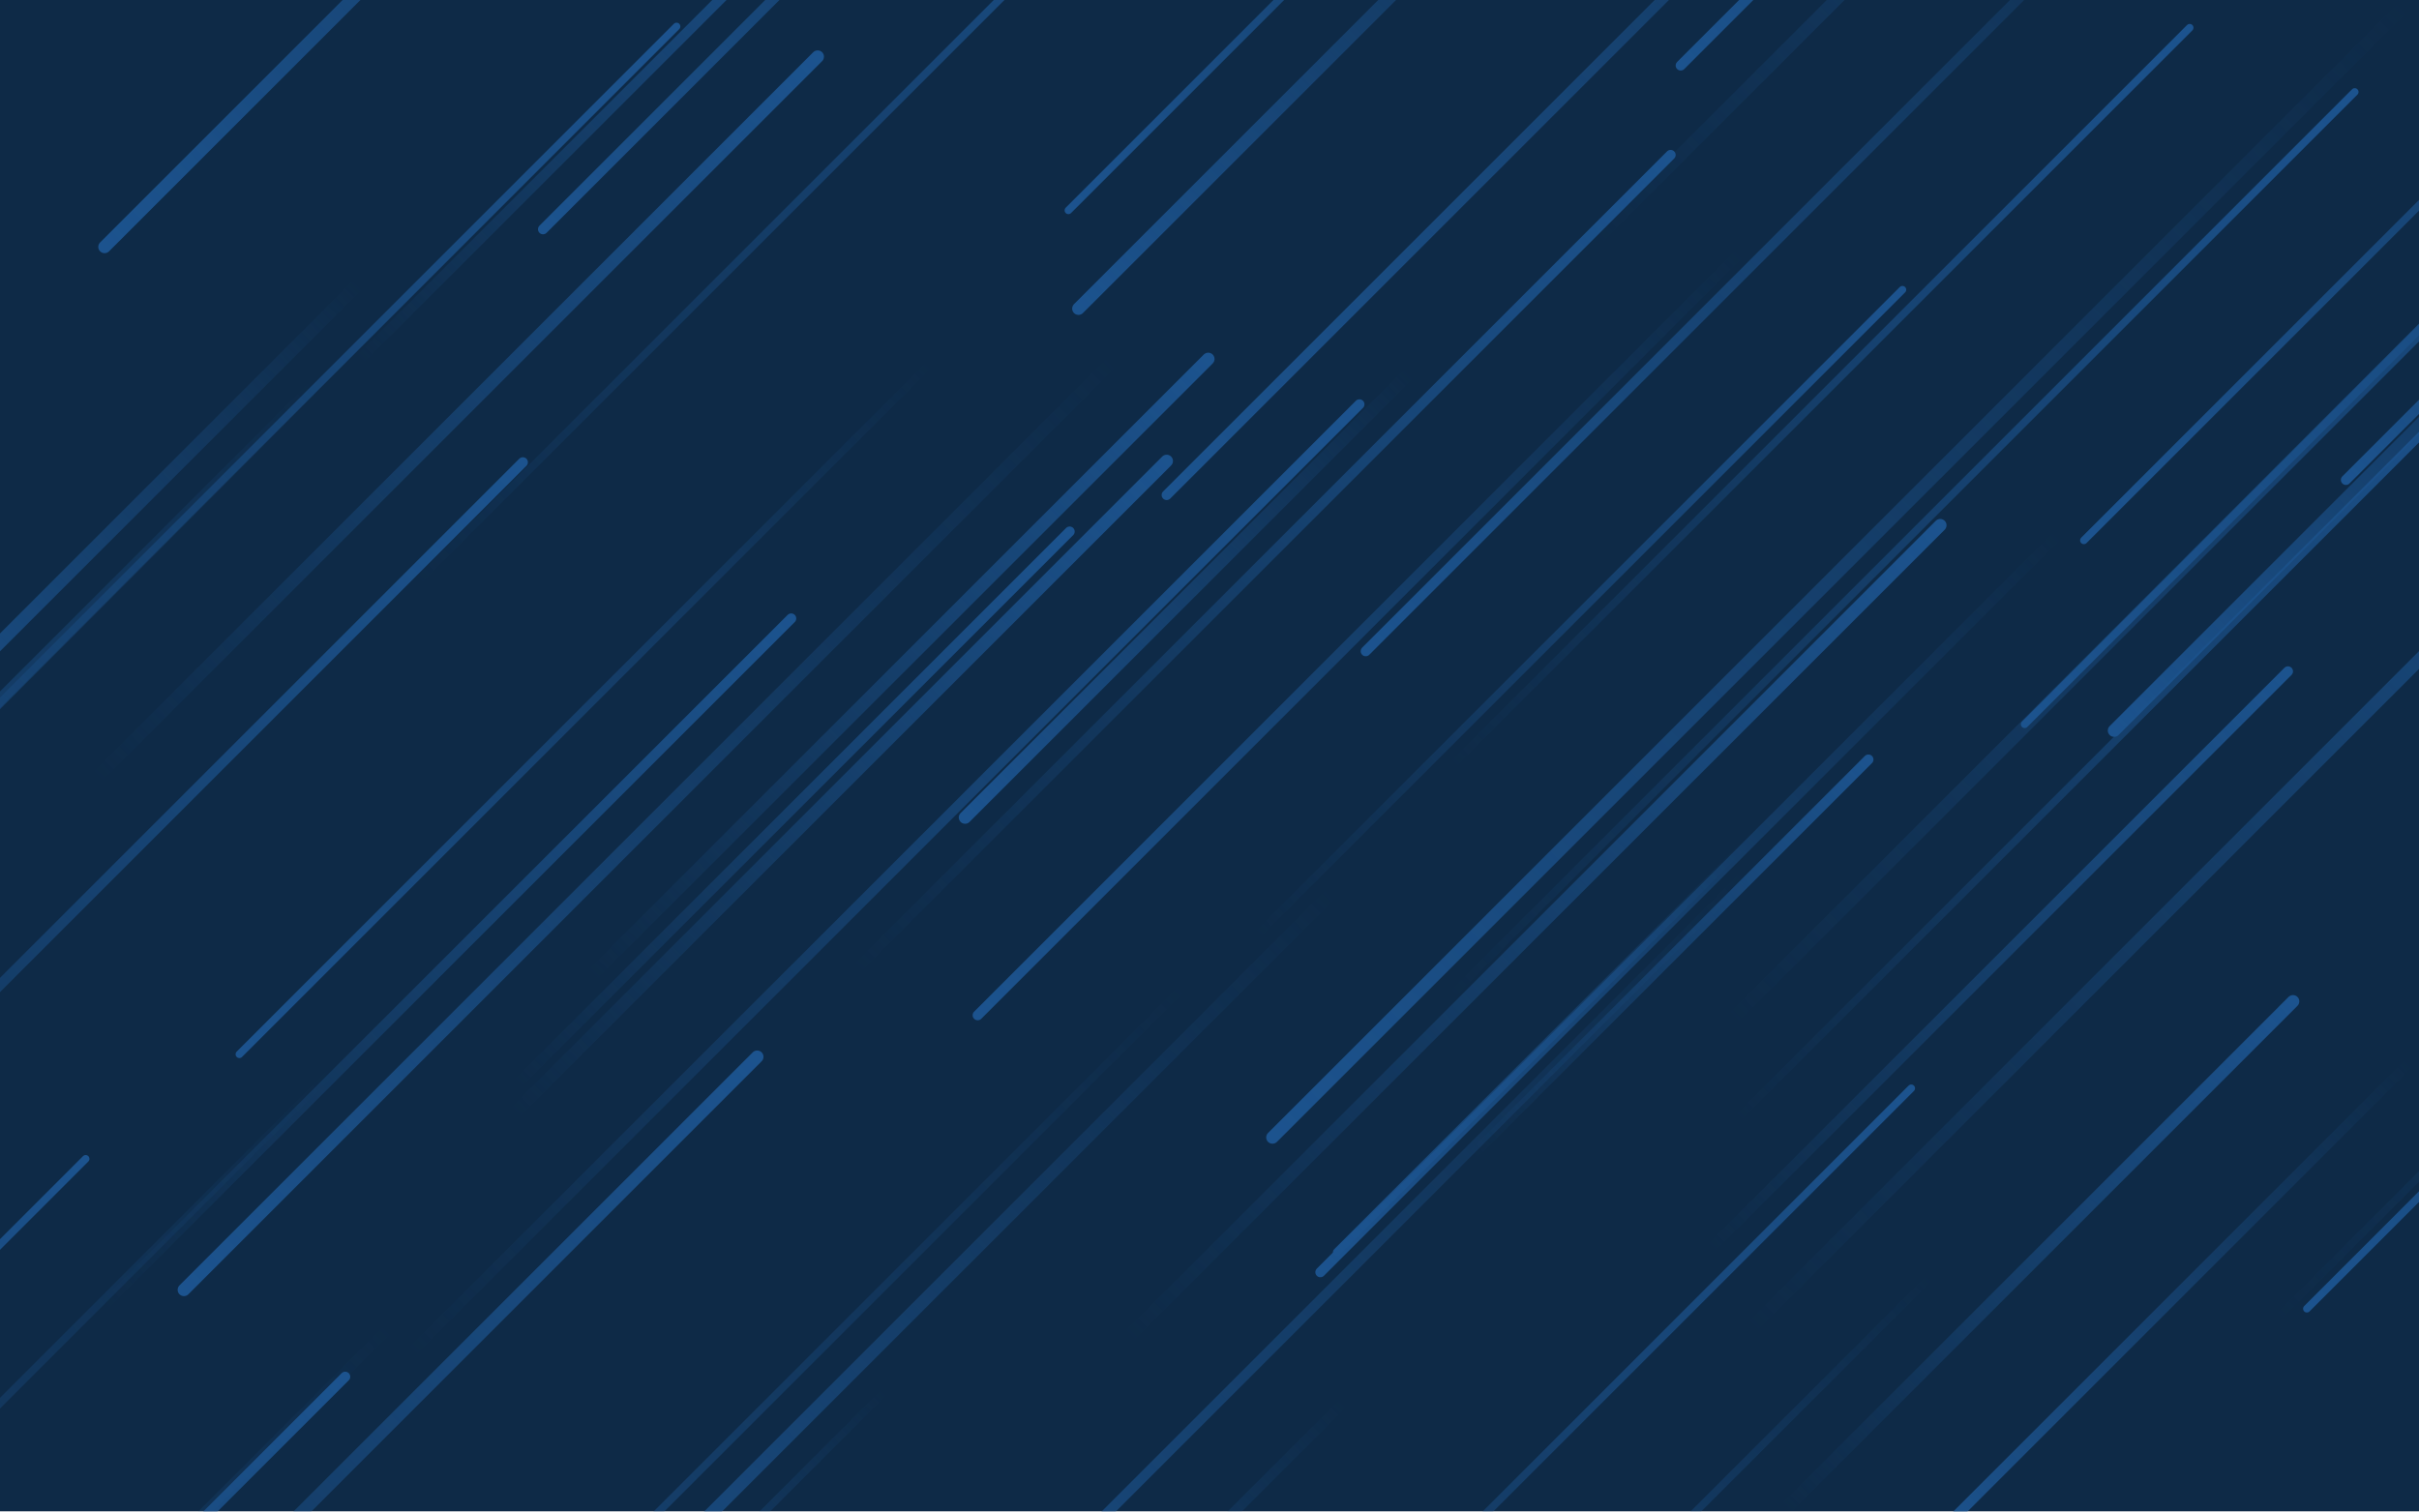
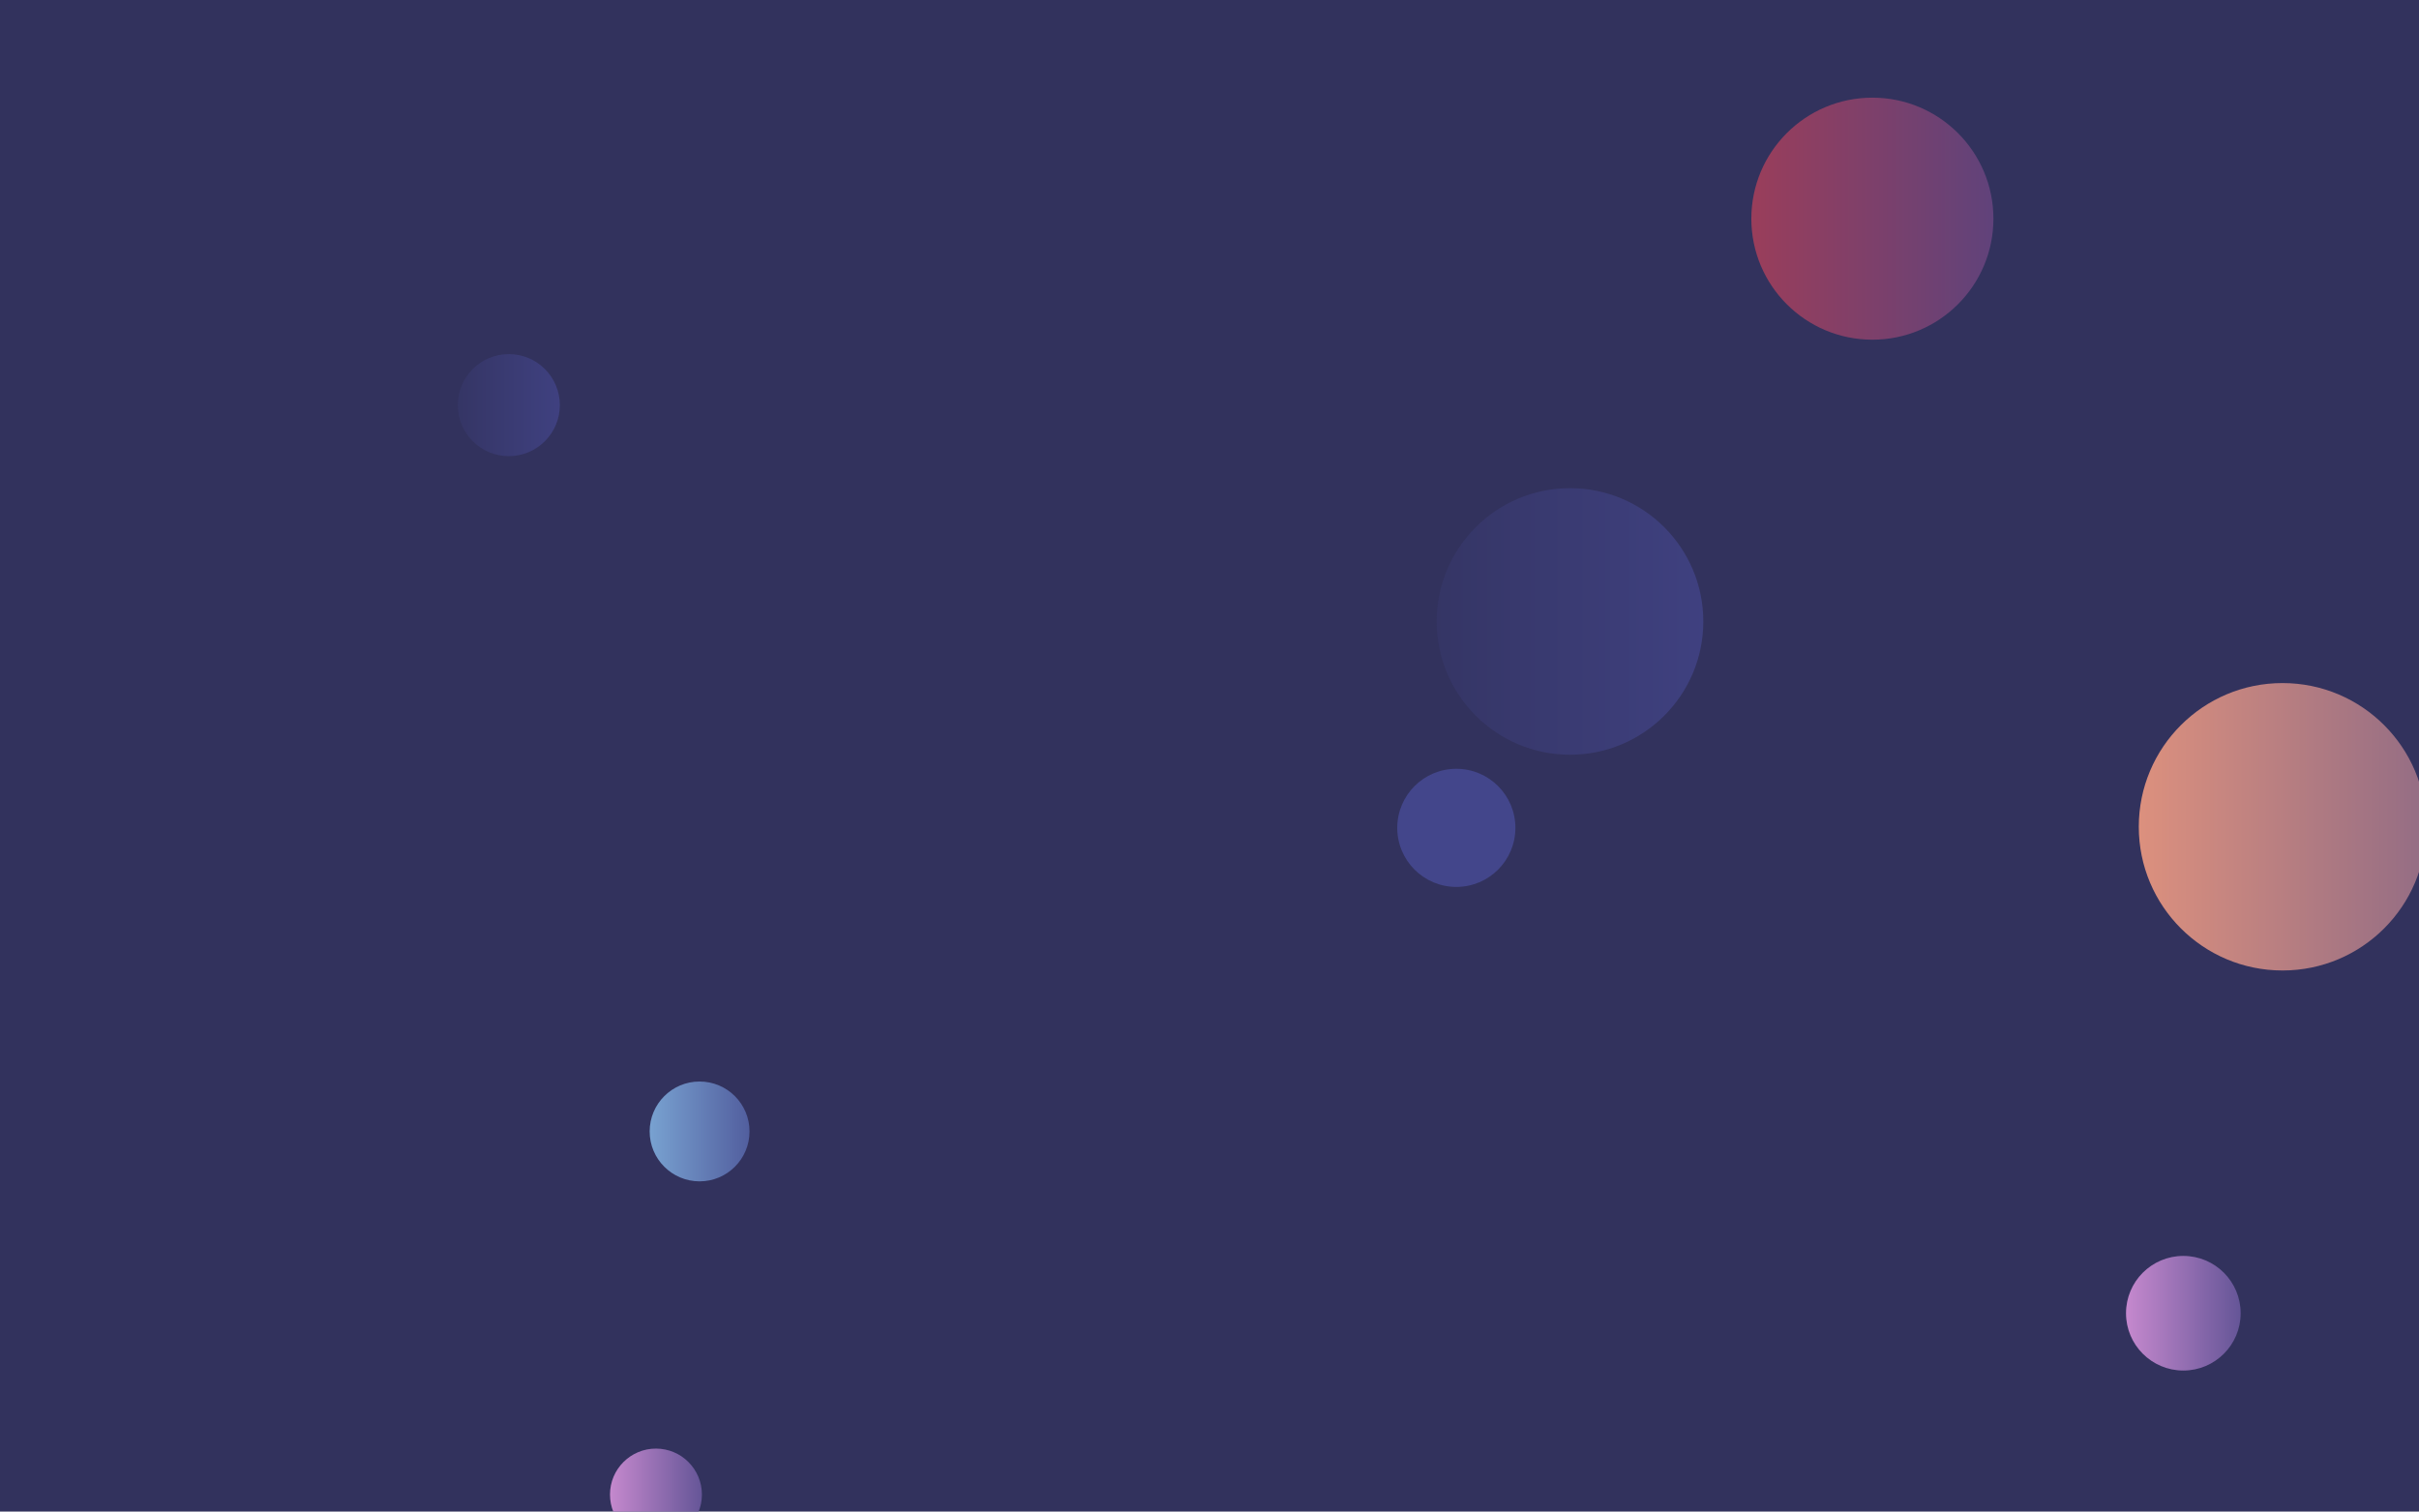
<svg xmlns="http://www.w3.org/2000/svg" version="1.1" width="1920" height="1200" preserveAspectRatio="none" viewBox="0 0 1920 1200">
-   <g mask="url(&quot;#SvgjsMask1060&quot;)" fill="none">
-     <rect width="1920" height="1200" x="0" y="0" fill="#0e2a47" />
-     <path d="M264 850L-556 1670" stroke-width="6" stroke="url(#SvgjsLinearGradient1061)" stroke-linecap="round" class="BottomLeft" />
-     <path d="M415 367L-365 1147" stroke-width="8" stroke="url(#SvgjsLinearGradient1062)" stroke-linecap="round" class="TopRight" />
-     <path d="M1738 22L1153 607" stroke-width="6" stroke="url(#SvgjsLinearGradient1062)" stroke-linecap="round" class="TopRight" />
-     <path d="M1912 844L1532 1224" stroke-width="8" stroke="url(#SvgjsLinearGradient1061)" stroke-linecap="round" class="BottomLeft" />
-     <path d="M766 649L1119 296" stroke-width="10" stroke="url(#SvgjsLinearGradient1061)" stroke-linecap="round" class="BottomLeft" />
-     <path d="M1820 795L1417 1198" stroke-width="10" stroke="url(#SvgjsLinearGradient1062)" stroke-linecap="round" class="TopRight" />
-     <path d="M309 1054L-457 1820" stroke-width="8" stroke="url(#SvgjsLinearGradient1061)" stroke-linecap="round" class="BottomLeft" />
-     <path d="M1079 321L324 1076" stroke-width="8" stroke="url(#SvgjsLinearGradient1062)" stroke-linecap="round" class="TopRight" />
-     <path d="M601 839L-129 1569" stroke-width="10" stroke="url(#SvgjsLinearGradient1062)" stroke-linecap="round" class="TopRight" />
-     <path d="M1532 1014L998 1548" stroke-width="6" stroke="url(#SvgjsLinearGradient1061)" stroke-linecap="round" class="BottomLeft" />
-     <path d="M284 226L-102 612" stroke-width="10" stroke="url(#SvgjsLinearGradient1061)" stroke-linecap="round" class="BottomLeft" />
-     <path d="M83 196L779 -500" stroke-width="10" stroke="url(#SvgjsLinearGradient1061)" stroke-linecap="round" class="BottomLeft" />
-     <path d="M1678 580L2138 120" stroke-width="10" stroke="url(#SvgjsLinearGradient1061)" stroke-linecap="round" class="BottomLeft" />
-     <path d="M1084 517L1801 -200" stroke-width="8" stroke="url(#SvgjsLinearGradient1061)" stroke-linecap="round" class="BottomLeft" />
-     <path d="M1831 1039L2614 256" stroke-width="6" stroke="url(#SvgjsLinearGradient1061)" stroke-linecap="round" class="BottomLeft" />
-     <path d="M1388 1056L2230 214" stroke-width="10" stroke="url(#SvgjsLinearGradient1062)" stroke-linecap="round" class="TopRight" />
-     <path d="M702 1105L348 1459" stroke-width="6" stroke="url(#SvgjsLinearGradient1061)" stroke-linecap="round" class="BottomLeft" />
-     <path d="M431 182L966 -353" stroke-width="8" stroke="url(#SvgjsLinearGradient1061)" stroke-linecap="round" class="BottomLeft" />
-     <path d="M856 245L1315 -214" stroke-width="10" stroke="url(#SvgjsLinearGradient1061)" stroke-linecap="round" class="BottomLeft" />
-     <path d="M1909 4L1010 903" stroke-width="10" stroke="url(#SvgjsLinearGradient1061)" stroke-linecap="round" class="BottomLeft" />
-     <path d="M68 920L-444 1432" stroke-width="6" stroke="url(#SvgjsLinearGradient1062)" stroke-linecap="round" class="TopRight" />
-     <path d="M1386 694L611 1469" stroke-width="8" stroke="url(#SvgjsLinearGradient1061)" stroke-linecap="round" class="BottomLeft" />
-     <path d="M1607 575L2298 -116" stroke-width="6" stroke="url(#SvgjsLinearGradient1061)" stroke-linecap="round" class="BottomLeft" />
-     <path d="M1326 123L679 770" stroke-width="8" stroke="url(#SvgjsLinearGradient1062)" stroke-linecap="round" class="TopRight" />
-     <path d="M739 288L190 837" stroke-width="6" stroke="url(#SvgjsLinearGradient1061)" stroke-linecap="round" class="BottomLeft" />
-     <path d="M999 741L1510 230" stroke-width="6" stroke="url(#SvgjsLinearGradient1062)" stroke-linecap="round" class="TopRight" />
-     <path d="M896 1061L1540 417" stroke-width="10" stroke="url(#SvgjsLinearGradient1062)" stroke-linecap="round" class="TopRight" />
-     <path d="M274 1093L-301 1668" stroke-width="8" stroke="url(#SvgjsLinearGradient1062)" stroke-linecap="round" class="TopRight" />
-     <path d="M959 285L469 775" stroke-width="10" stroke="url(#SvgjsLinearGradient1062)" stroke-linecap="round" class="TopRight" />
-     <path d="M940 783L55 1668" stroke-width="6" stroke="url(#SvgjsLinearGradient1061)" stroke-linecap="round" class="BottomLeft" />
-     <path d="M1374 810L2126 58" stroke-width="10" stroke="url(#SvgjsLinearGradient1062)" stroke-linecap="round" class="TopRight" />
-     <path d="M1057 709L349 1417" stroke-width="10" stroke="url(#SvgjsLinearGradient1061)" stroke-linecap="round" class="BottomLeft" />
-     <path d="M848 167L1447 -432" stroke-width="6" stroke="url(#SvgjsLinearGradient1061)" stroke-linecap="round" class="BottomLeft" />
-     <path d="M649 45L76 618" stroke-width="10" stroke="url(#SvgjsLinearGradient1062)" stroke-linecap="round" class="TopRight" />
-     <path d="M250 306L-310 866" stroke-width="10" stroke="url(#SvgjsLinearGradient1061)" stroke-linecap="round" class="BottomLeft" />
-     <path d="M1334 52L1863 -477" stroke-width="8" stroke="url(#SvgjsLinearGradient1061)" stroke-linecap="round" class="BottomLeft" />
-     <path d="M926 393L1769 -450" stroke-width="8" stroke="url(#SvgjsLinearGradient1061)" stroke-linecap="round" class="BottomLeft" />
-     <path d="M331 462L960 -167" stroke-width="6" stroke="url(#SvgjsLinearGradient1062)" stroke-linecap="round" class="TopRight" />
-     <path d="M1654 429L2455 -372" stroke-width="6" stroke="url(#SvgjsLinearGradient1061)" stroke-linecap="round" class="BottomLeft" />
-     <path d="M849 422L410 861" stroke-width="8" stroke="url(#SvgjsLinearGradient1062)" stroke-linecap="round" class="TopRight" />
-     <path d="M83 1036L628 491" stroke-width="8" stroke="url(#SvgjsLinearGradient1062)" stroke-linecap="round" class="TopRight" />
-     <path d="M1169 917L1483 603" stroke-width="8" stroke="url(#SvgjsLinearGradient1062)" stroke-linecap="round" class="TopRight" />
-     <path d="M1061 994L1386 669" stroke-width="6" stroke="url(#SvgjsLinearGradient1061)" stroke-linecap="round" class="BottomLeft" />
-     <path d="M1267 190L1994 -537" stroke-width="10" stroke="url(#SvgjsLinearGradient1062)" stroke-linecap="round" class="TopRight" />
-     <path d="M146 1024L881 289" stroke-width="10" stroke="url(#SvgjsLinearGradient1061)" stroke-linecap="round" class="BottomLeft" />
-     <path d="M286 285L684 -113" stroke-width="8" stroke="url(#SvgjsLinearGradient1062)" stroke-linecap="round" class="TopRight" />
-     <path d="M537 21L-226 784" stroke-width="6" stroke="url(#SvgjsLinearGradient1062)" stroke-linecap="round" class="TopRight" />
-     <path d="M1048 1010L1634 424" stroke-width="8" stroke="url(#SvgjsLinearGradient1061)" stroke-linecap="round" class="BottomLeft" />
-     <path d="M1809 1045L2670 184" stroke-width="6" stroke="url(#SvgjsLinearGradient1062)" stroke-linecap="round" class="TopRight" />
-     <path d="M926 366L409 883" stroke-width="10" stroke="url(#SvgjsLinearGradient1062)" stroke-linecap="round" class="TopRight" />
-     <path d="M1862 381L2290 -47" stroke-width="8" stroke="url(#SvgjsLinearGradient1061)" stroke-linecap="round" class="BottomLeft" />
-     <path d="M1378 889L1979 288" stroke-width="6" stroke="url(#SvgjsLinearGradient1062)" stroke-linecap="round" class="TopRight" />
-     <path d="M1357 992L1816 533" stroke-width="8" stroke="url(#SvgjsLinearGradient1062)" stroke-linecap="round" class="TopRight" />
-     <path d="M1067 1113L653 1527" stroke-width="8" stroke="url(#SvgjsLinearGradient1061)" stroke-linecap="round" class="BottomLeft" />
-     <path d="M1517 864L909 1472" stroke-width="6" stroke="url(#SvgjsLinearGradient1062)" stroke-linecap="round" class="TopRight" />
-     <path d="M1869 73L1154 788" stroke-width="6" stroke="url(#SvgjsLinearGradient1062)" stroke-linecap="round" class="TopRight" />
-     <path d="M1381 201L776 806" stroke-width="8" stroke="url(#SvgjsLinearGradient1061)" stroke-linecap="round" class="BottomLeft" />
+   <g clip-path="url(&quot;#SvgjsClipPath1138&quot;)" fill="none">
+     <rect width="1920" height="1200" x="0" y="0" fill="#32325d" />
+     <circle r="105.81" cx="1246.13" cy="493.37" fill="url(#SvgjsLinearGradient1139)" />
+     <circle r="46.89" cx="1155.91" cy="657.24" fill="#43468b" />
+     <circle r="96.075" cx="1486.14" cy="173.61" fill="url(#SvgjsLinearGradient1140)" />
+     <circle r="36.48" cx="520.64" cy="1186.52" fill="url(#SvgjsLinearGradient1141)" />
+     <circle r="114.09" cx="1811.68" cy="656.38" fill="url(#SvgjsLinearGradient1142)" />
+     <circle r="39.63" cx="555.28" cy="898.25" fill="url(#SvgjsLinearGradient1143)" />
+     <circle r="45.5" cx="1732.95" cy="1042.58" fill="url(#SvgjsLinearGradient1144)" />
+     <circle r="40.505" cx="403.85" cy="321.63" fill="url(#SvgjsLinearGradient1145)" />
  </g>
  <defs>
-     <mask id="SvgjsMask1060">
-       <rect width="1920" height="1200" fill="#ffffff" />
-     </mask>
-     <linearGradient x1="100%" y1="0%" x2="0%" y2="100%" id="SvgjsLinearGradient1061">
-       <stop stop-color="rgba(28, 83, 142, 0)" offset="0" />
-       <stop stop-color="#1c538e" offset="1" />
+     <clipPath id="SvgjsClipPath1138">
+       <rect width="1920" height="1200" x="0" y="0" />
+     </clipPath>
+     <linearGradient x1="1034.51" y1="493.37" x2="1457.75" y2="493.37" gradientUnits="userSpaceOnUse" id="SvgjsLinearGradient1139">
+       <stop stop-color="#32325d" offset="0.1" />
+       <stop stop-color="#424488" offset="0.9" />
    </linearGradient>
-     <linearGradient x1="0%" y1="100%" x2="100%" y2="0%" id="SvgjsLinearGradient1062">
-       <stop stop-color="rgba(28, 83, 142, 0)" offset="0" />
-       <stop stop-color="#1c538e" offset="1" />
+     <linearGradient x1="1293.99" y1="173.61" x2="1678.29" y2="173.61" gradientUnits="userSpaceOnUse" id="SvgjsLinearGradient1140">
+       <stop stop-color="#ab3c51" offset="0.1" />
+       <stop stop-color="#4f4484" offset="0.9" />
+     </linearGradient>
+     <linearGradient x1="447.68" y1="1186.52" x2="593.6" y2="1186.52" gradientUnits="userSpaceOnUse" id="SvgjsLinearGradient1141">
+       <stop stop-color="#e298de" offset="0.1" />
+       <stop stop-color="#484687" offset="0.9" />
+     </linearGradient>
+     <linearGradient x1="1583.5" y1="656.38" x2="2039.86" y2="656.38" gradientUnits="userSpaceOnUse" id="SvgjsLinearGradient1142">
+       <stop stop-color="#f29b7c" offset="0.1" />
+       <stop stop-color="#7e6286" offset="0.9" />
+     </linearGradient>
+     <linearGradient x1="476.02" y1="898.25" x2="634.54" y2="898.25" gradientUnits="userSpaceOnUse" id="SvgjsLinearGradient1143">
+       <stop stop-color="#84b6e0" offset="0.1" />
+       <stop stop-color="#464a8f" offset="0.9" />
+     </linearGradient>
+     <linearGradient x1="1641.95" y1="1042.58" x2="1823.95" y2="1042.58" gradientUnits="userSpaceOnUse" id="SvgjsLinearGradient1144">
+       <stop stop-color="#e298de" offset="0.1" />
+       <stop stop-color="#484687" offset="0.9" />
+     </linearGradient>
+     <linearGradient x1="322.84" y1="321.63" x2="484.86" y2="321.63" gradientUnits="userSpaceOnUse" id="SvgjsLinearGradient1145">
+       <stop stop-color="#32325d" offset="0.1" />
+       <stop stop-color="#424488" offset="0.9" />
    </linearGradient>
  </defs>
</svg>
